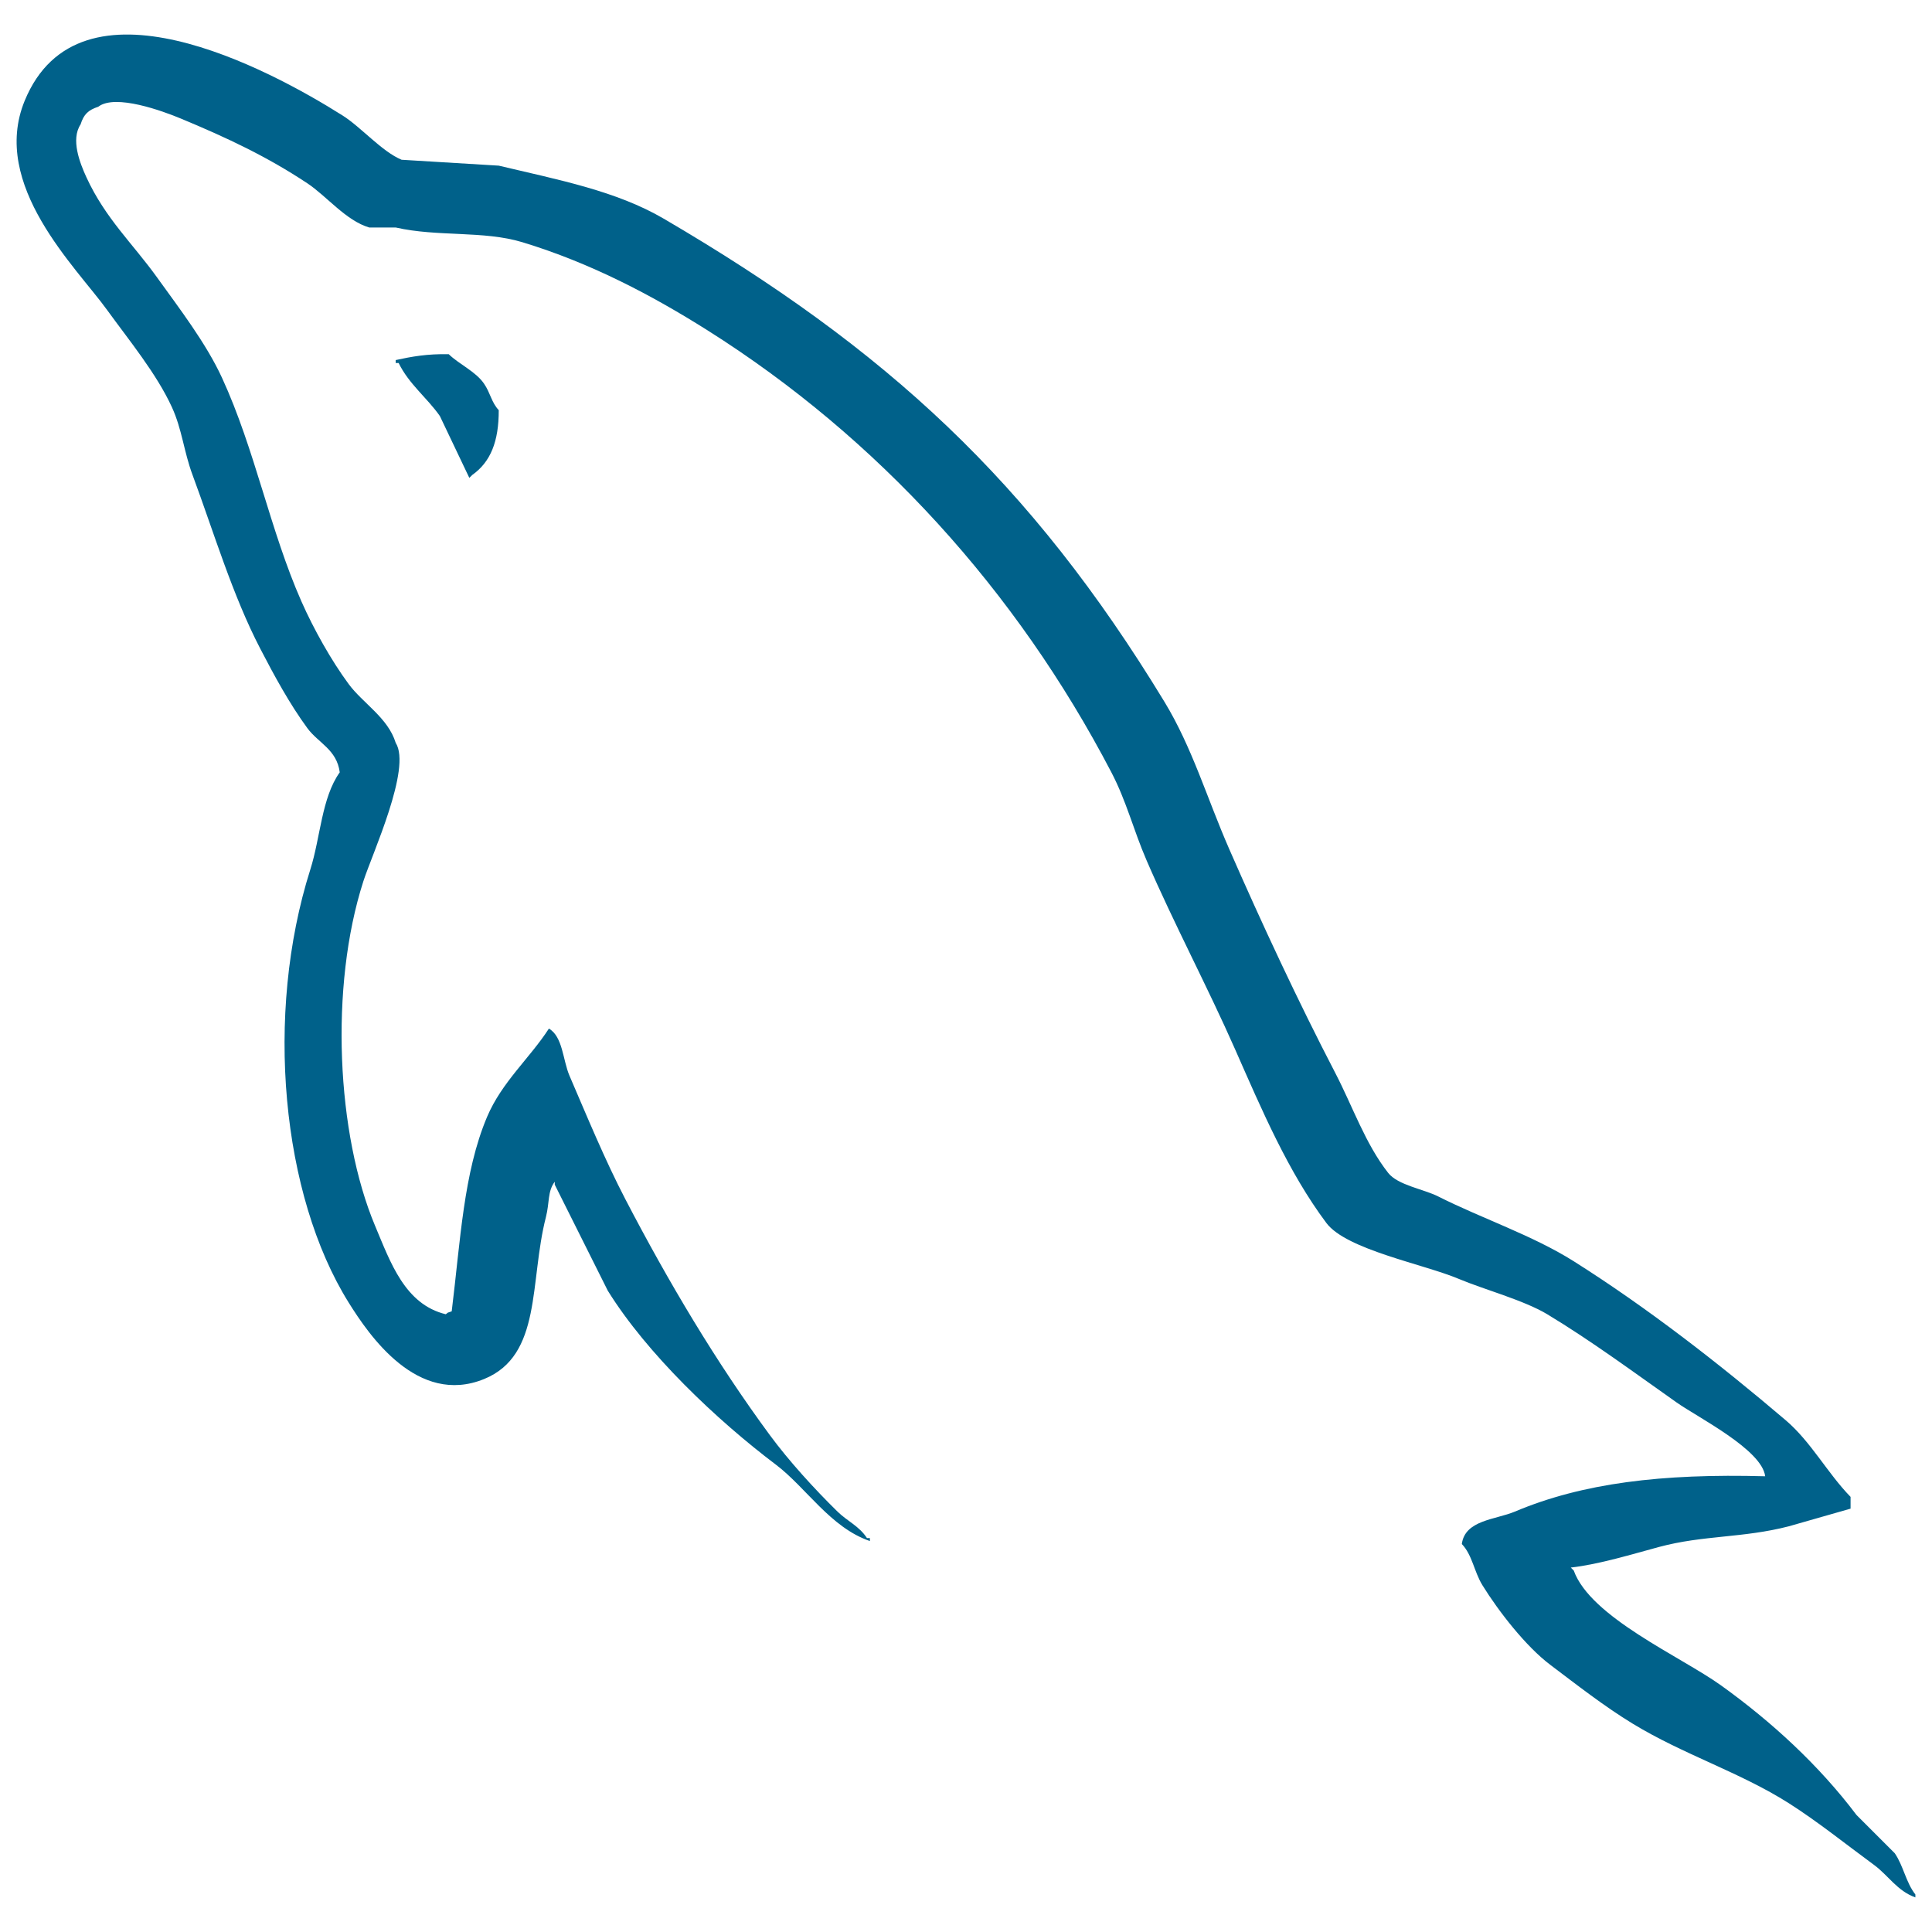
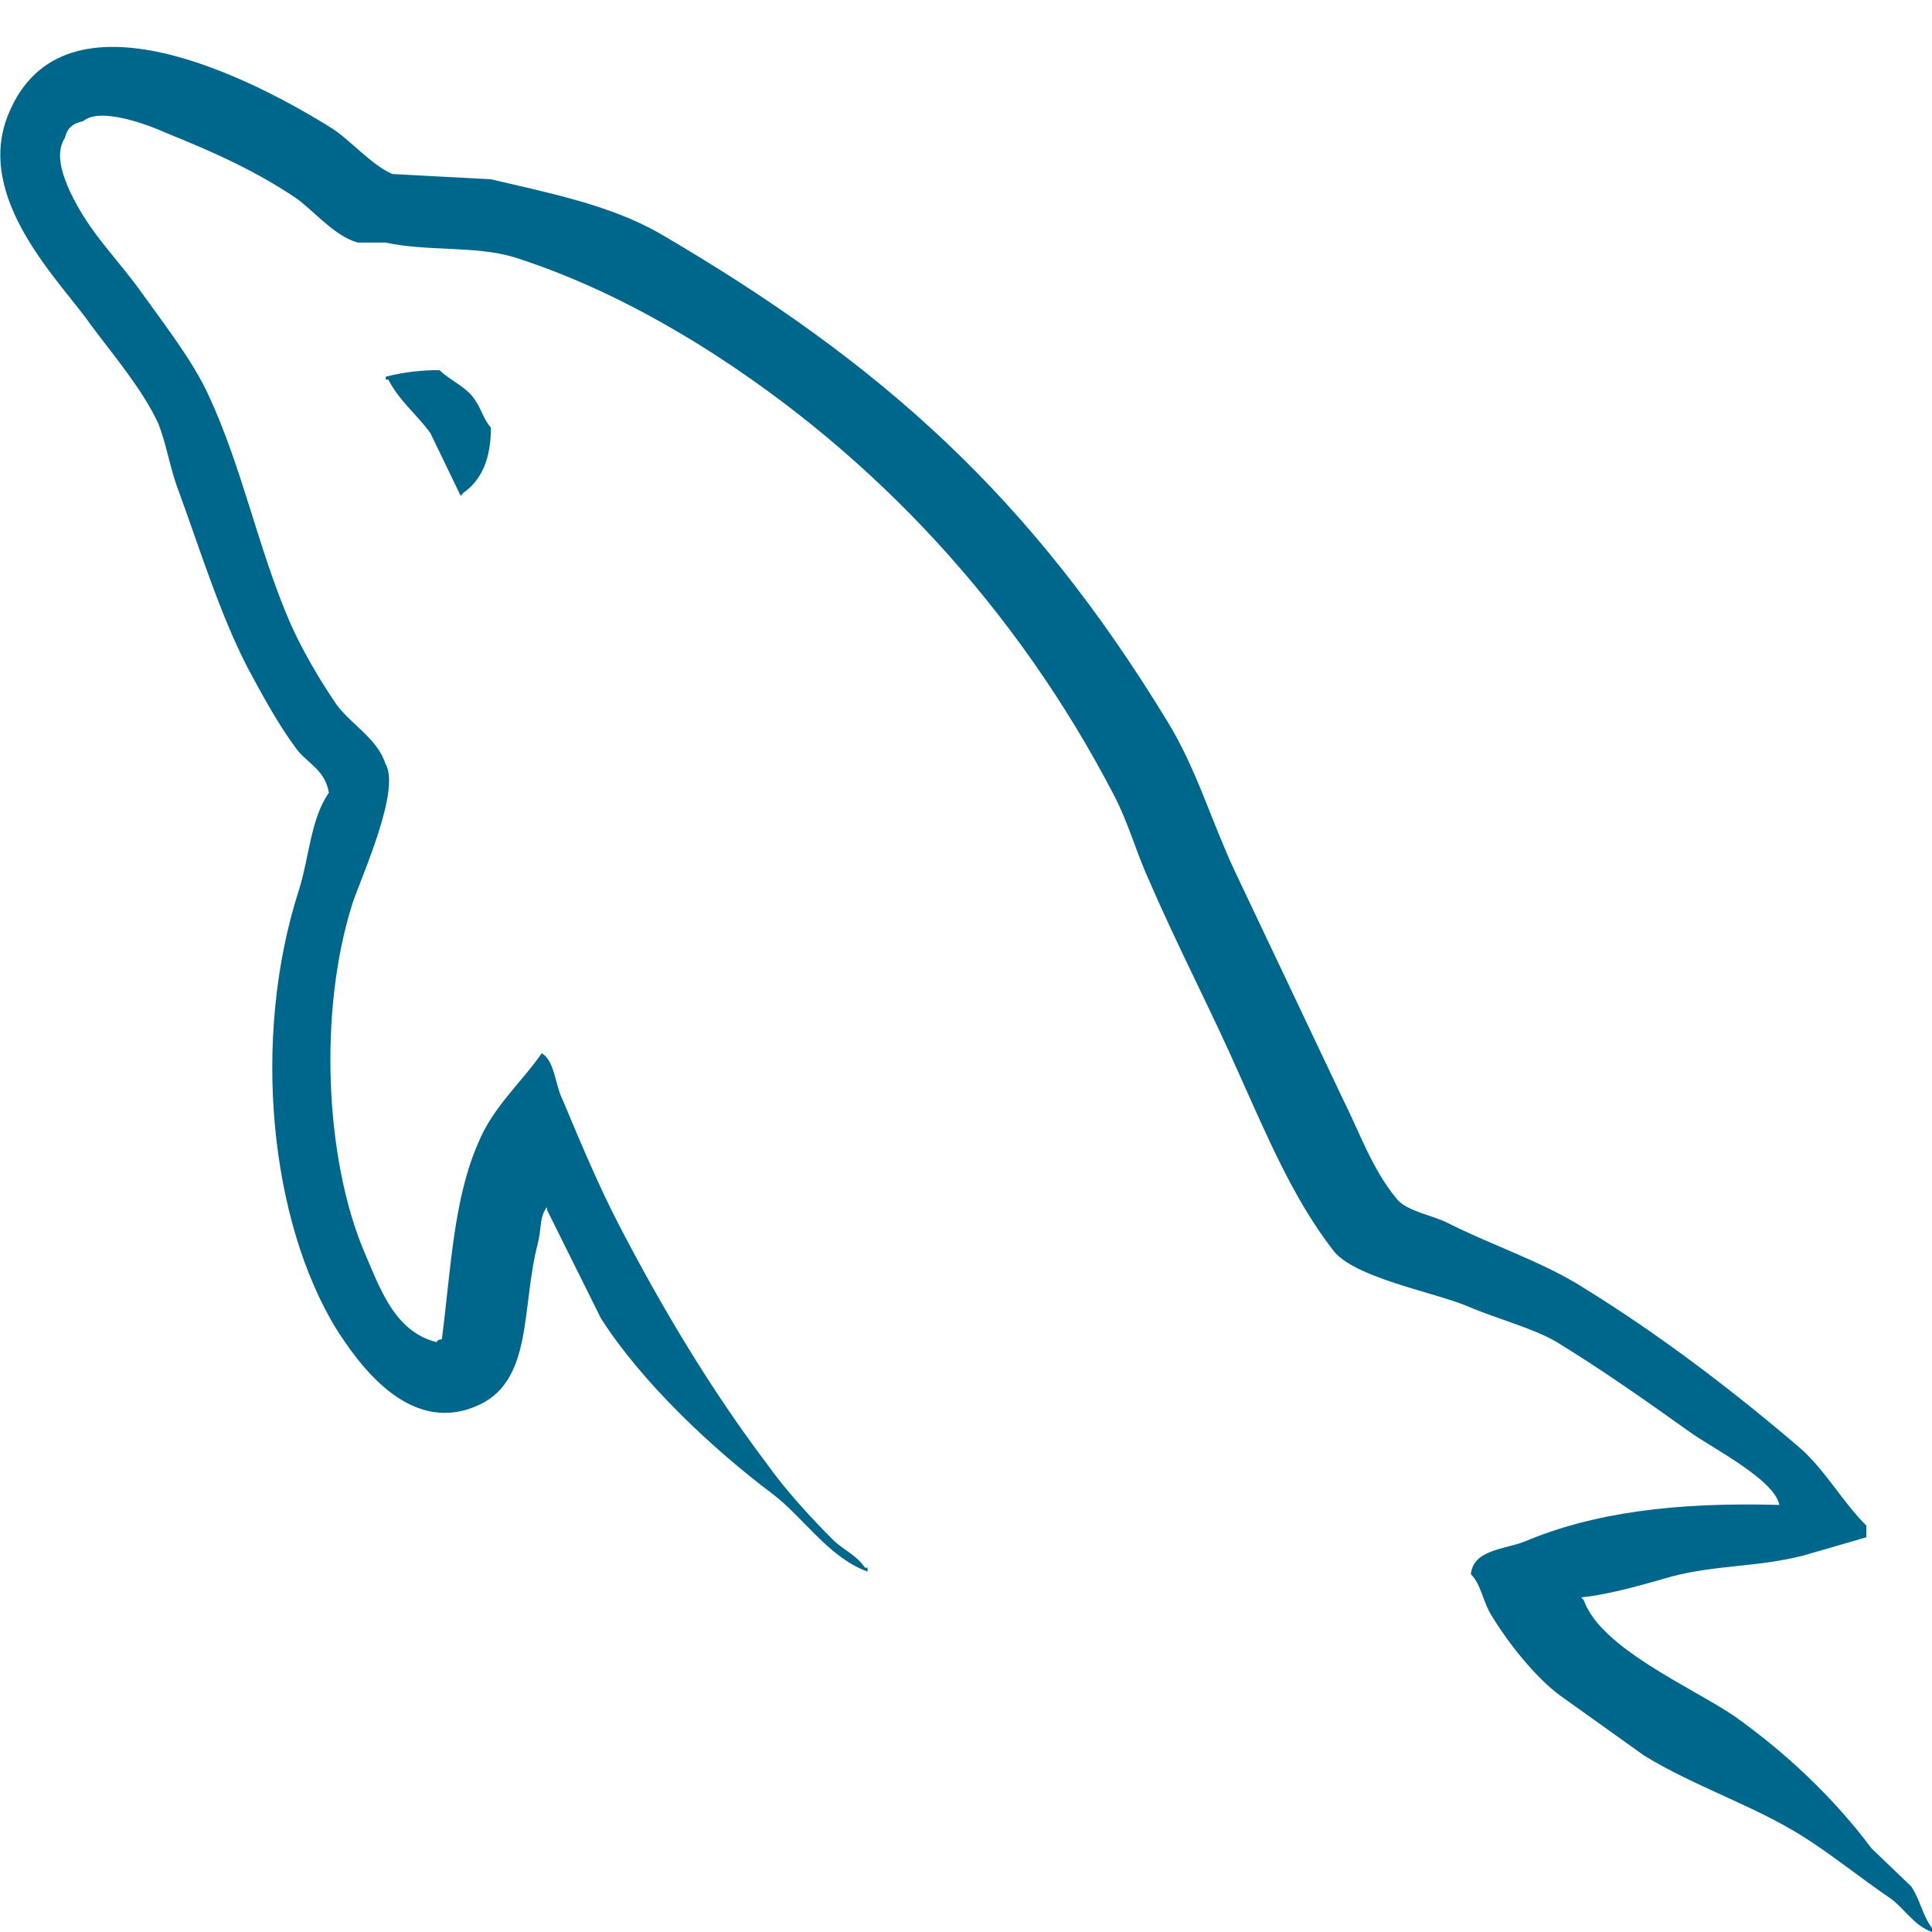
- <svg xmlns="http://www.w3.org/2000/svg" viewBox="0 0 128 128">
-   <path fill="#00618A" d="M116.948 97.807c-6.863-.187-12.104.452-16.585 2.341-1.273.537-3.305.552-3.513 2.147.7.733.809 1.829 1.365 2.731 1.07 1.73 2.876 4.052 4.488 5.268 1.762 1.33 3.577 2.751 5.465 3.902 3.358 2.047 7.107 3.217 10.34 5.268 1.906 1.21 3.799 2.733 5.658 4.097.92.675 1.537 1.724 2.732 2.147v-.194c-.628-.8-.79-1.898-1.366-2.733l-2.537-2.537c-2.48-3.292-5.629-6.184-8.976-8.585-2.669-1.916-8.642-4.504-9.755-7.609l-.195-.195c1.892-.214 4.107-.898 5.854-1.367 2.934-.786 5.556-.583 8.585-1.365l4.097-1.171v-.78c-1.531-1.571-2.623-3.651-4.292-5.073-4.37-3.72-9.138-7.437-14.048-10.537-2.724-1.718-6.089-2.835-8.976-4.292-.971-.491-2.677-.746-3.318-1.562-1.517-1.932-2.342-4.382-3.511-6.633-2.449-4.717-4.854-9.868-7.024-14.831-1.48-3.384-2.447-6.72-4.293-9.756-8.86-14.567-18.396-23.358-33.169-32-3.144-1.838-6.929-2.563-10.929-3.513-2.145-.129-4.292-.26-6.438-.391-1.311-.546-2.673-2.149-3.902-2.927-4.894-3.092-17.448-9.817-21.072-.975-2.289 5.581 3.421 11.025 5.462 13.854 1.434 1.982 3.269 4.207 4.293 6.438.674 1.467.79 2.938 1.367 4.489 1.417 3.822 2.652 7.98 4.487 11.511.927 1.788 1.949 3.67 3.122 5.268.718.981 1.951 1.413 2.145 2.927-1.204 1.686-1.273 4.304-1.95 6.44-3.05 9.615-1.899 21.567 2.537 28.683 1.36 2.186 4.567 6.871 8.975 5.073 3.856-1.57 2.995-6.438 4.098-10.732.249-.973.096-1.689.585-2.341v.195l3.513 7.024c2.6 4.187 7.212 8.562 11.122 11.514 2.027 1.531 3.623 4.177 6.244 5.073v-.196h-.195c-.508-.791-1.303-1.119-1.951-1.755-1.527-1.497-3.225-3.358-4.487-5.073-3.556-4.827-6.698-10.11-9.561-15.609-1.368-2.627-2.557-5.523-3.709-8.196-.444-1.03-.438-2.589-1.364-3.122-1.263 1.958-3.122 3.542-4.098 5.854-1.561 3.696-1.762 8.204-2.341 12.878-.342.122-.19.038-.391.194-2.718-.655-3.672-3.452-4.683-5.853-2.554-6.07-3.029-15.842-.781-22.829.582-1.809 3.21-7.501 2.146-9.172-.508-1.666-2.184-2.63-3.121-3.903-1.161-1.574-2.319-3.646-3.124-5.464-2.09-4.731-3.066-10.044-5.267-14.828-1.053-2.287-2.832-4.602-4.293-6.634-1.617-2.253-3.429-3.912-4.683-6.635-.446-.968-1.051-2.518-.391-3.513.21-.671.508-.951 1.171-1.17 1.132-.873 4.284.29 5.462.779 3.129 1.3 5.741 2.538 8.392 4.294 1.271.844 2.559 2.475 4.097 2.927h1.756c2.747.631 5.824.195 8.391.975 4.536 1.378 8.601 3.523 12.292 5.854 11.246 7.102 20.442 17.21 26.732 29.269 1.012 1.942 1.45 3.794 2.341 5.854 1.798 4.153 4.063 8.426 5.852 12.488 1.786 4.052 3.526 8.141 6.05 11.513 1.327 1.772 6.451 2.723 8.781 3.708 1.632.689 4.307 1.409 5.854 2.34 2.953 1.782 5.815 3.903 8.586 5.855 1.383.975 5.64 3.116 5.852 4.879zM29.729 23.466c-1.431-.027-2.443.156-3.513.389v.195h.195c.683 1.402 1.888 2.306 2.731 3.513.65 1.367 1.301 2.732 1.952 4.097l.194-.193c1.209-.853 1.762-2.214 1.755-4.294-.484-.509-.555-1.147-.975-1.755-.556-.811-1.635-1.272-2.339-1.952z" />
+ <svg xmlns="http://www.w3.org/2000/svg" width="64" height="64" viewBox="0 0 25.6 25.6">
+   <path class="fontColor" d="M179.076 94.886c-3.568-.1-6.336.268-8.656 1.25-.668.27-1.74.27-1.828 1.116.357.355.4.936.713 1.428.535.893 1.473 2.096 2.32 2.72l2.855 2.053c1.74 1.07 3.703 1.695 5.398 2.766.982.625 1.963 1.428 2.945 2.098.5.357.803.938 1.428 1.16v-.135c-.312-.4-.402-.98-.713-1.428l-1.34-1.293c-1.293-1.74-2.9-3.258-4.64-4.506-1.428-.982-4.55-2.32-5.13-3.97l-.088-.1c.98-.1 2.14-.447 3.078-.715 1.518-.4 2.9-.312 4.46-.713l2.143-.625v-.4c-.803-.803-1.383-1.874-2.23-2.632-2.275-1.963-4.775-3.882-7.363-5.488-1.383-.892-3.168-1.473-4.64-2.23-.537-.268-1.428-.402-1.74-.848-.805-.98-1.25-2.275-1.83-3.436l-3.658-7.763c-.803-1.74-1.295-3.48-2.275-5.086-4.596-7.585-9.594-12.18-17.268-16.687-1.65-.937-3.613-1.34-5.7-1.83l-3.346-.18c-.715-.312-1.428-1.16-2.053-1.562-2.543-1.606-9.102-5.086-10.977-.5-1.205 2.9 1.785 5.755 2.8 7.228.76 1.026 1.74 2.186 2.277 3.346.3.758.4 1.562.713 2.365.713 1.963 1.383 4.15 2.32 5.98.5.937 1.025 1.92 1.65 2.767.357.5.982.714 1.115 1.517-.625.893-.668 2.23-1.025 3.347-1.607 5.042-.982 11.288 1.293 15 .715 1.115 2.4 3.57 4.686 2.632 2.008-.803 1.56-3.346 2.14-5.577.135-.535.045-.892.312-1.25v.1l1.83 3.703c1.383 2.186 3.793 4.462 5.8 5.98 1.07.803 1.918 2.187 3.256 2.677v-.135h-.088c-.268-.4-.67-.58-1.027-.892-.803-.803-1.695-1.785-2.32-2.677-1.873-2.498-3.523-5.265-4.996-8.12-.715-1.383-1.34-2.9-1.918-4.283-.27-.536-.27-1.34-.715-1.606-.67.98-1.65 1.83-2.143 3.034-.848 1.918-.936 4.283-1.248 6.737-.18.045-.1 0-.18.1-1.426-.356-1.918-1.83-2.453-3.078-1.338-3.168-1.562-8.254-.402-11.913.312-.937 1.652-3.882 1.117-4.774-.27-.848-1.16-1.338-1.652-2.008-.58-.848-1.203-1.918-1.605-2.855-1.07-2.5-1.605-5.265-2.766-7.764-.537-1.16-1.473-2.365-2.232-3.435-.848-1.205-1.783-2.053-2.453-3.48-.223-.5-.535-1.294-.178-1.83.088-.357.268-.5.623-.58.58-.5 2.232.134 2.812.4 1.65.67 3.033 1.294 4.416 2.23.625.446 1.295 1.294 2.098 1.518h.938c1.428.312 3.033.1 4.37.5 2.365.76 4.506 1.874 6.426 3.08 5.844 3.703 10.664 8.968 13.92 15.26.535 1.026.758 1.963 1.25 3.034.938 2.187 2.098 4.417 3.033 6.56.938 2.097 1.83 4.24 3.168 5.98.67.937 3.346 1.427 4.55 1.918.893.4 2.275.76 3.08 1.25 1.516.937 3.033 2.008 4.46 3.034.713.534 2.945 1.65 3.078 2.54zm-45.5-38.772a7.09 7.09 0 0 0-1.828.223v.1h.088c.357.714.982 1.205 1.428 1.83l1.027 2.142.088-.1c.625-.446.938-1.16.938-2.23-.268-.312-.312-.625-.535-.937-.268-.446-.848-.67-1.206-1.026z" transform="matrix(.390229 0 0 .38781 -46.30004 -16.85672)" fill-rule="evenodd" fill="#00678c" />
</svg>
